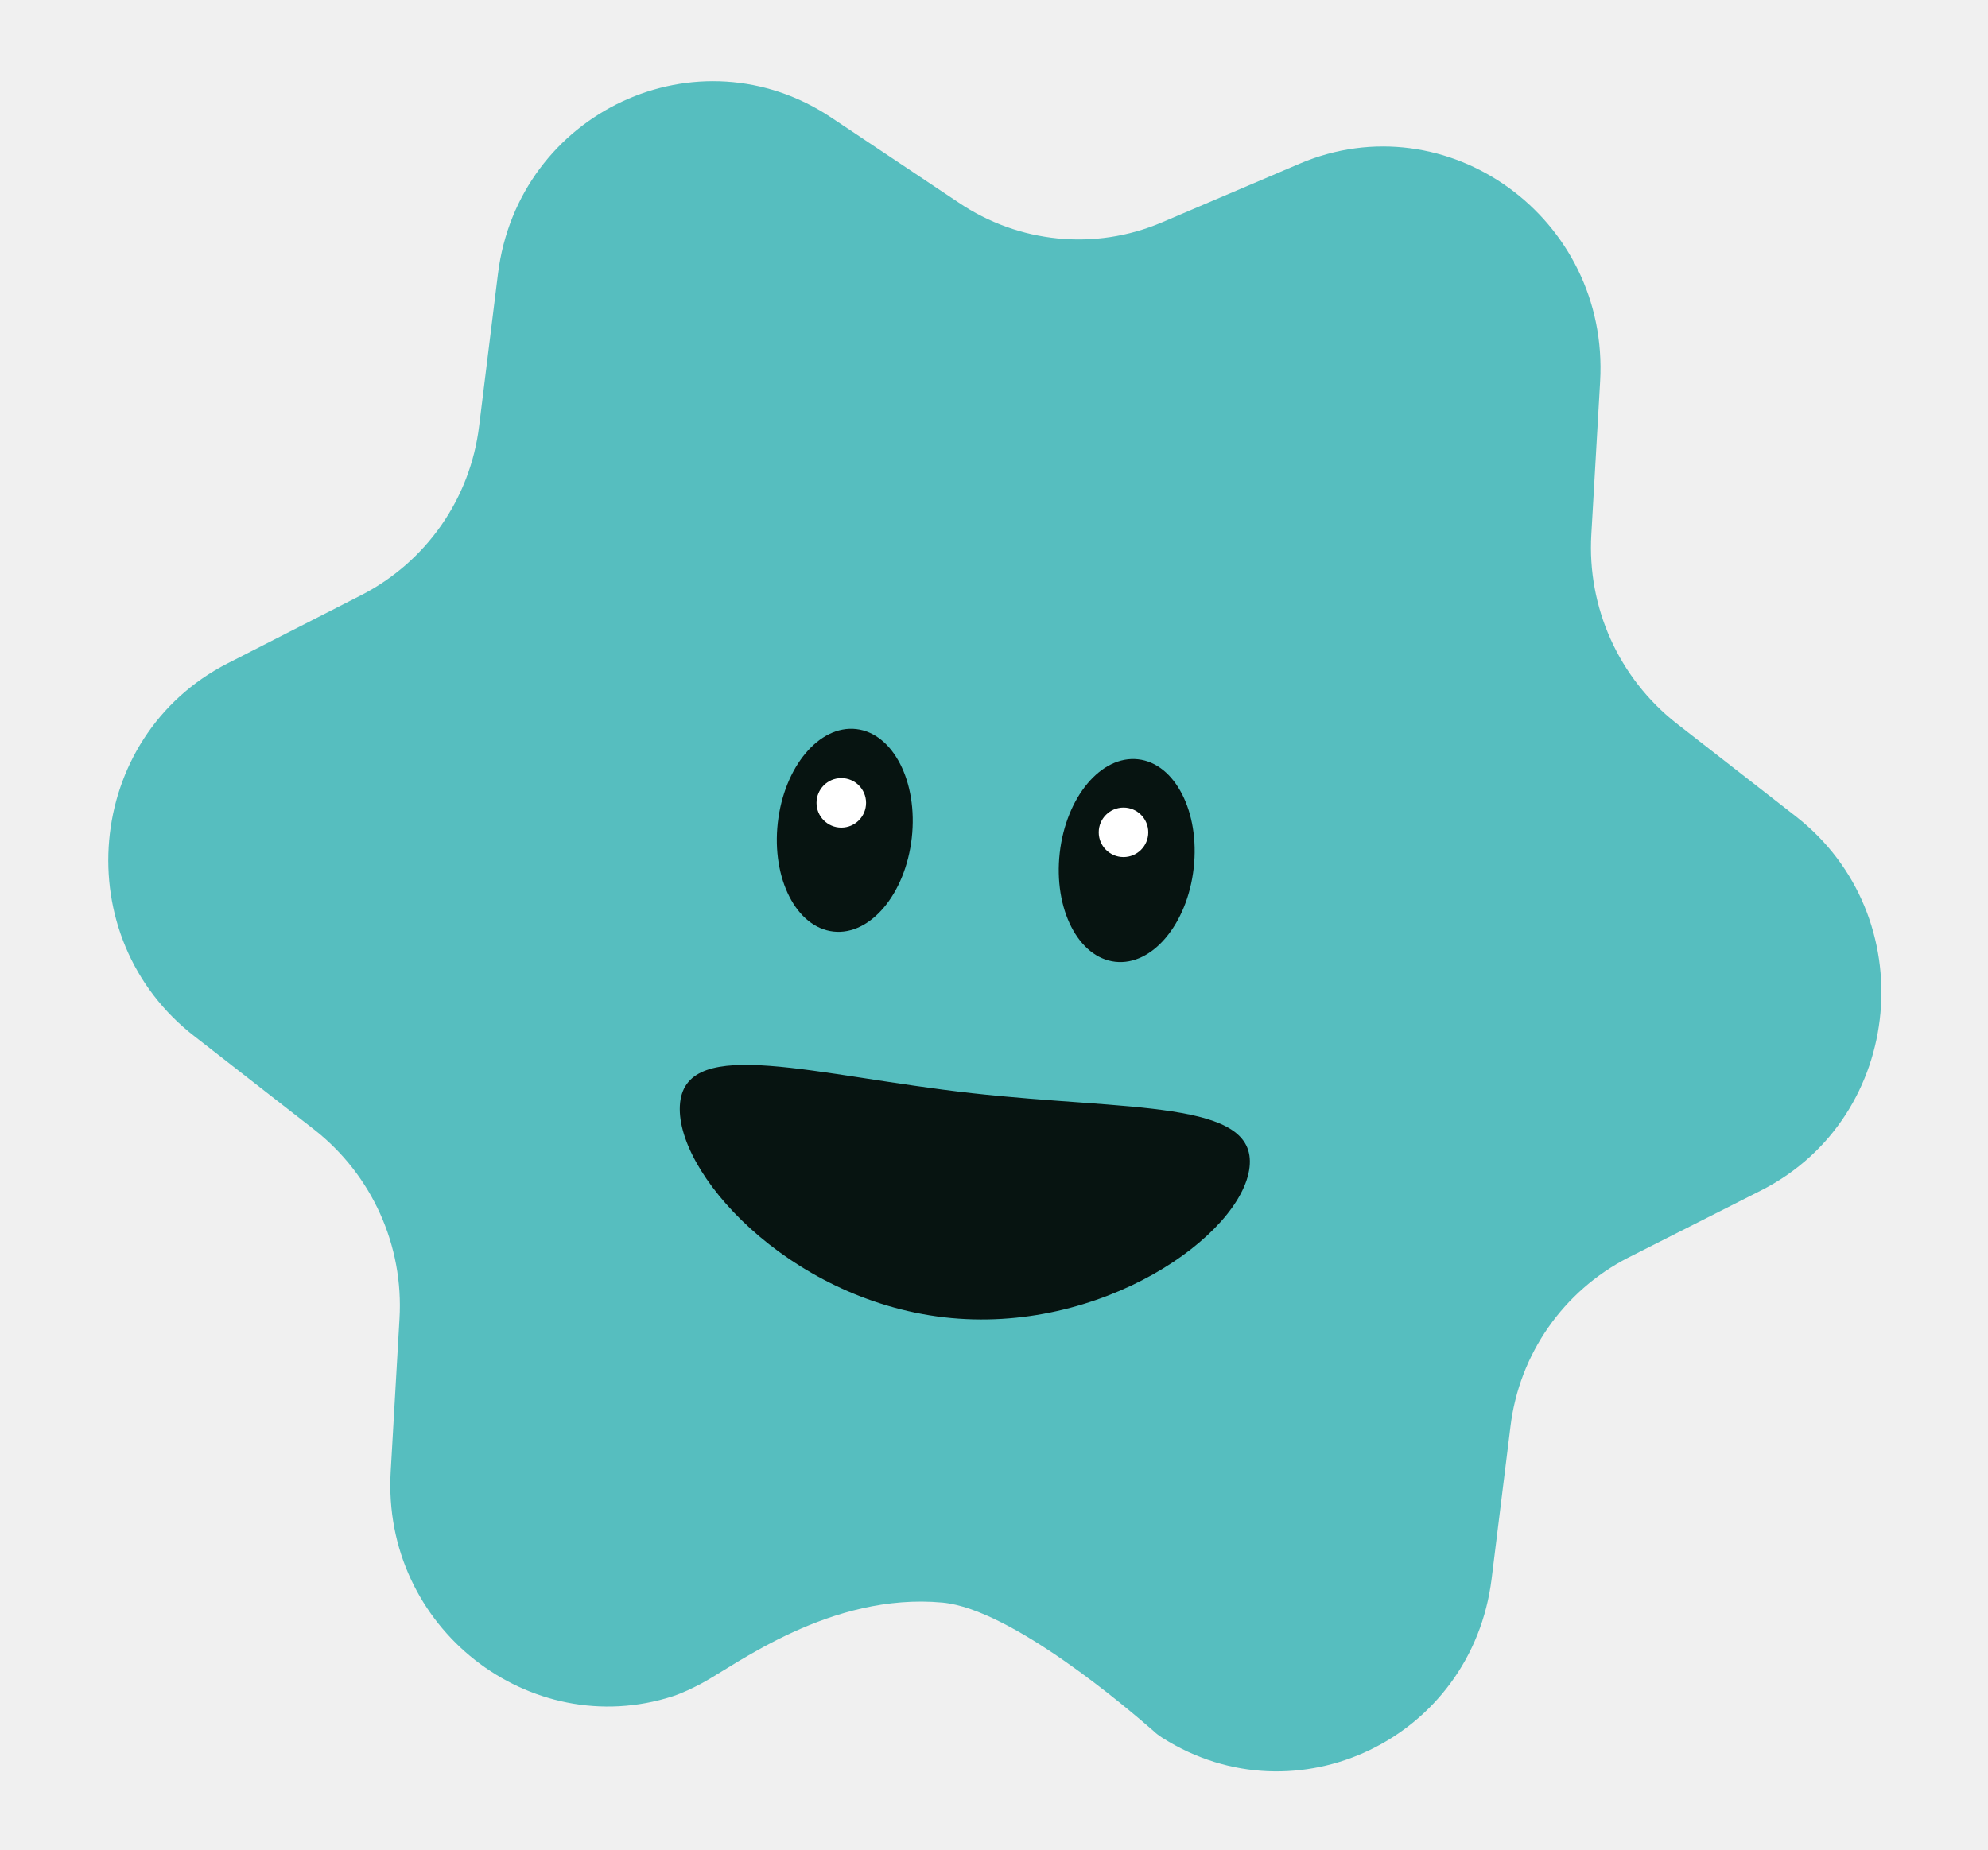
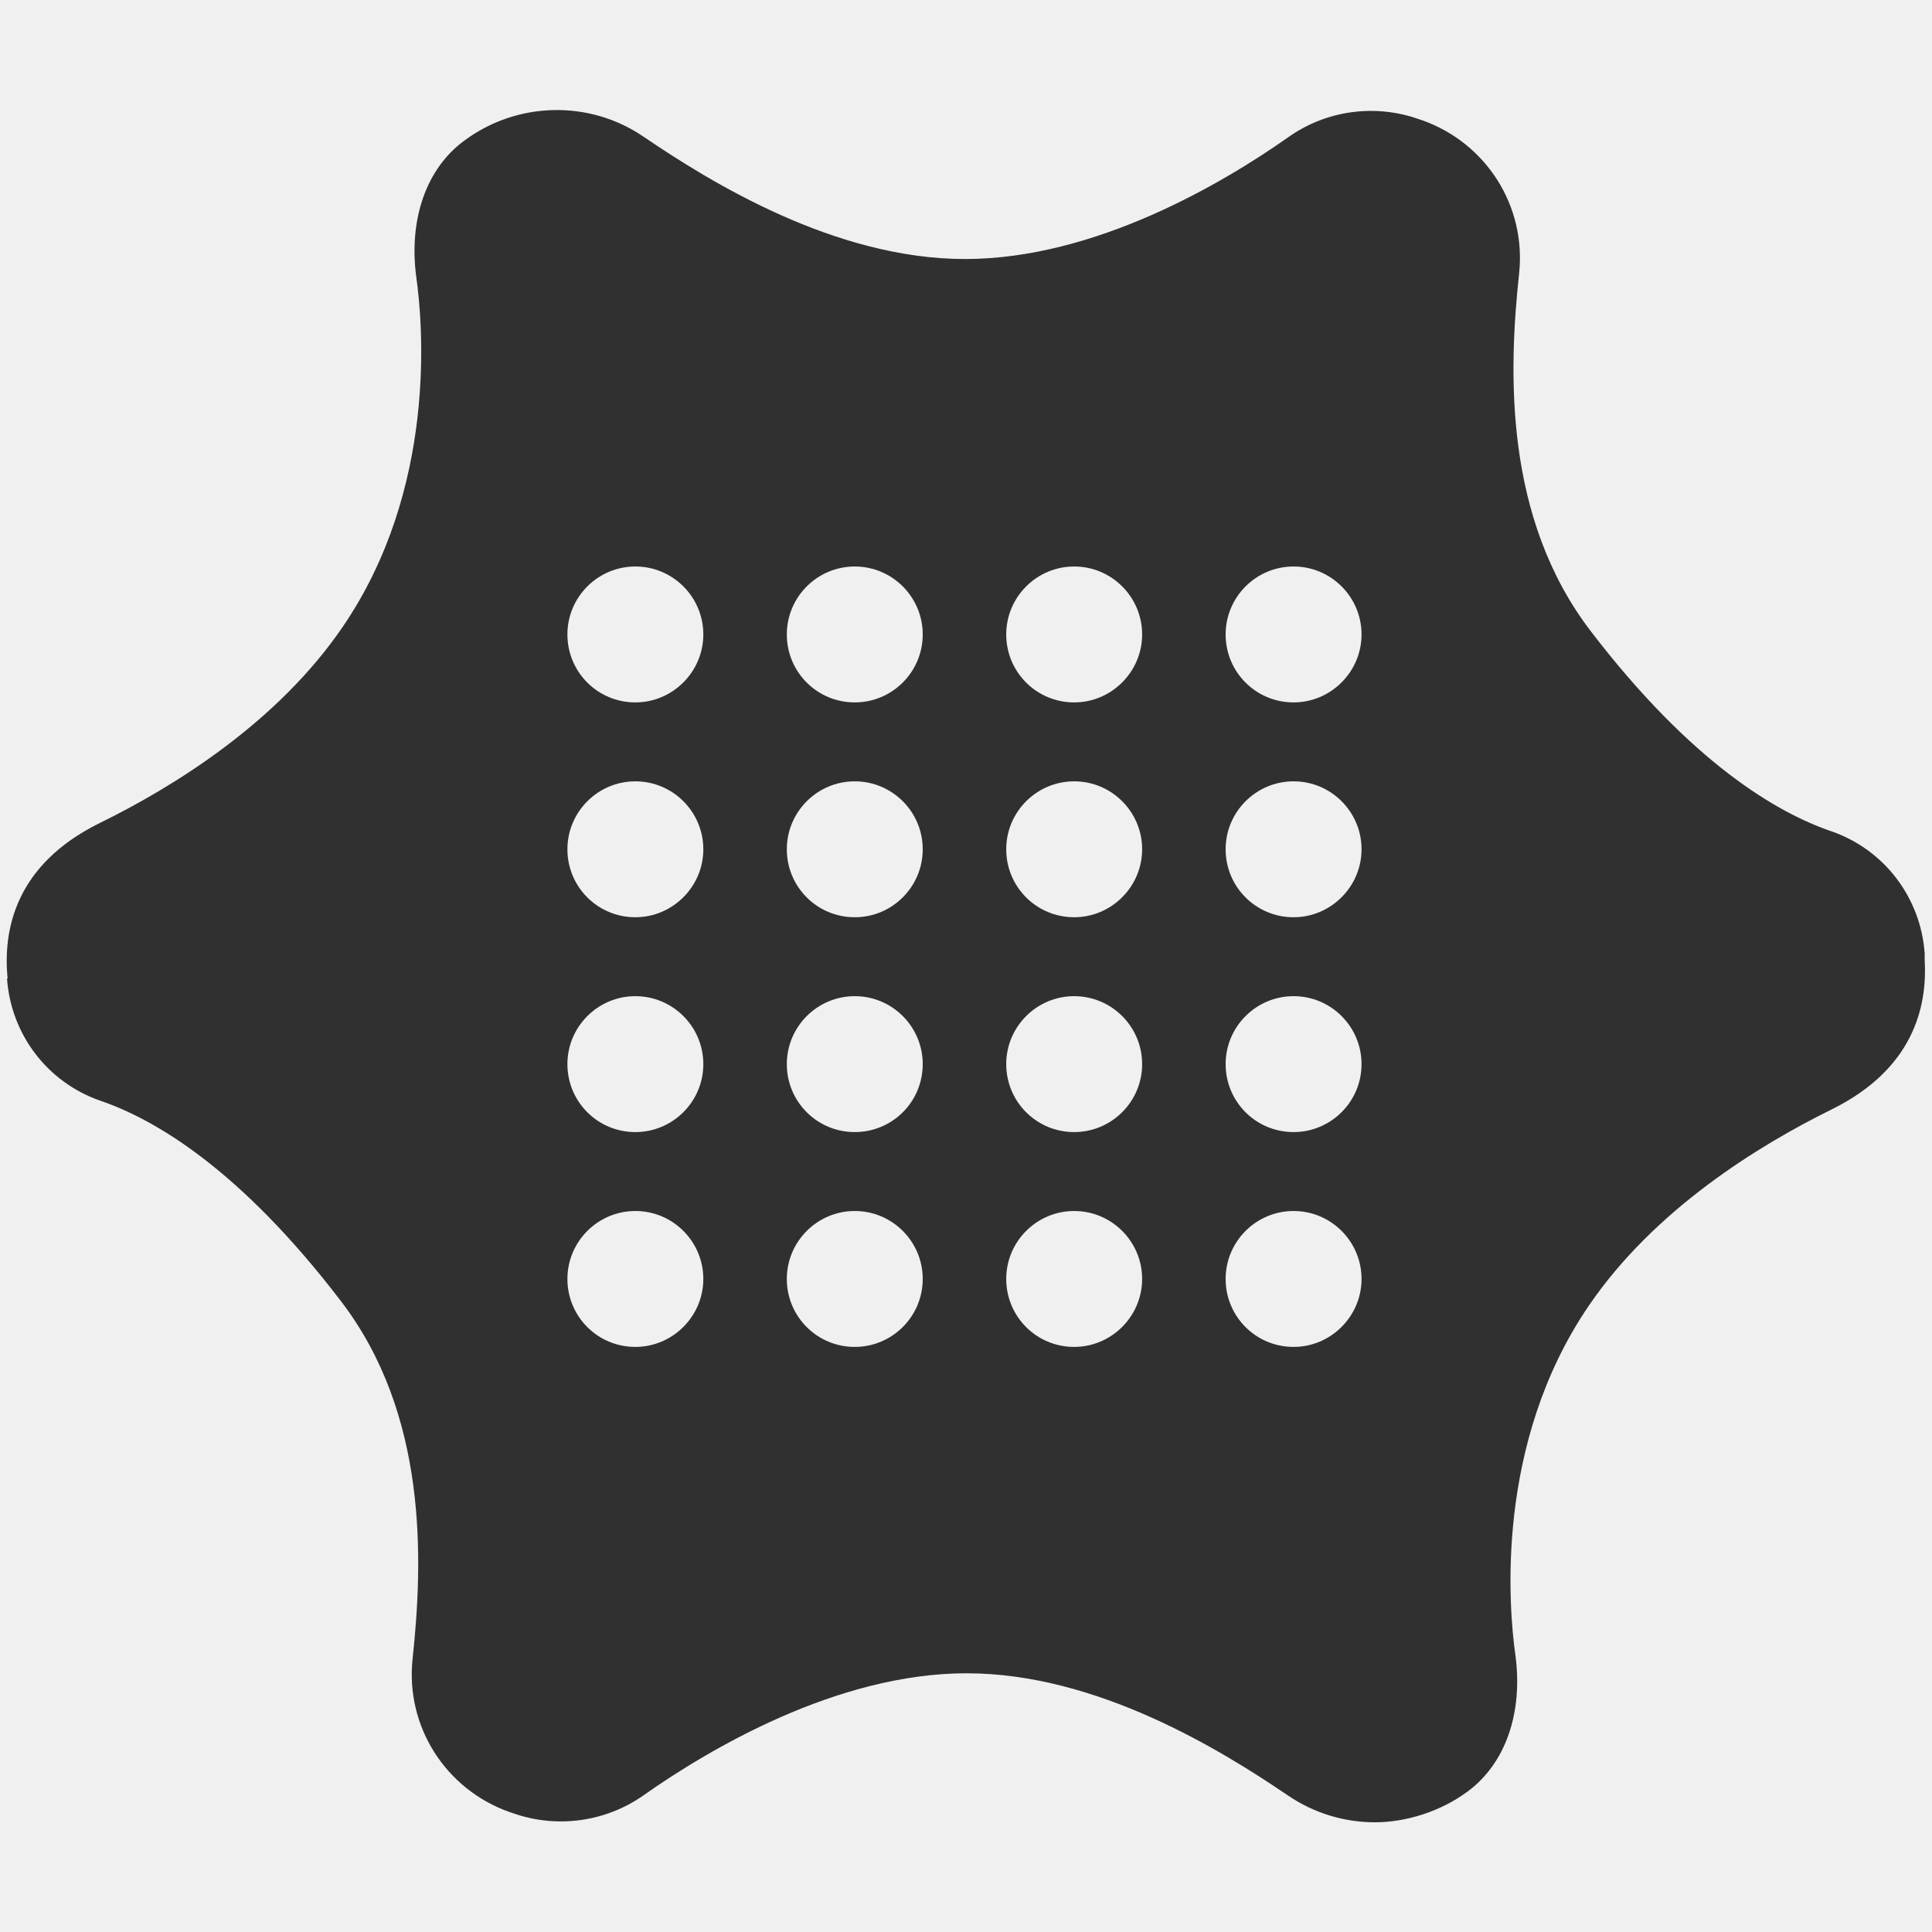
- <svg xmlns="http://www.w3.org/2000/svg" version="1.1" id="Ebene_1" x="0px" y="0px" viewBox="0 0 634 590" style="" xml:space="preserve">
-   <style type="text/css">
- 	.st0{fill:#56BEBF;}
- 	.st1{fill:#071411;}
- 	.st2{fill:#FFFFFF;}
- </style>
-   <g>
-     <path class="st0" d="M72.6,211.6l42.7-21.8c20.6-10.6,34.7-30.7,37.5-53.9l6-48.5c6.4-51.7,63.9-78.5,106.6-49.7l40.3,26.9   c19.2,13,43.5,15.4,64.7,6.4l44.1-18.8c47.1-20,98.8,17.4,95.8,69.5l-2.8,48.7c-1.4,23.4,8.8,45.9,27.1,60.3l38.1,29.7   c40.7,31.7,34.9,95.8-10.8,119.2l-42.7,21.6c-20.6,10.6-34.7,30.7-37.5,53.9l-6,48.5c-6.3,51-62.3,77.7-104.9,50.8   c-1.1-0.7-2.2-1.5-3.1-2.4c-7.7-6.7-45-38.7-67.1-40.8c-35.7-3.3-65.9,19.9-76.7,25.7c-3,1.6-6.1,3.1-9.4,4.2   c-45.4,14.6-92.8-21.7-89.9-71.7l2.8-48.7c1.4-23.4-8.8-45.9-27.1-60.3l-38.1-29.7C21.1,299.1,26.8,235,72.6,211.6" />
-     <g>
-       <g>
-         <g>
-           <ellipse transform="matrix(0.1119 -0.9937 0.9937 0.1119 46.3363 600.9194)" class="st1" cx="359.4" cy="274.5" rx="32.5" ry="21.5" />
-           <circle class="st2" cx="358.3" cy="265.5" r="7.9" />
-         </g>
-       </g>
-       <g>
-         <g>
-           <ellipse transform="matrix(0.1119 -0.9937 0.9937 0.1119 -23.9638 502.9173)" class="st1" cx="269.4" cy="264.9" rx="32.5" ry="21.5" />
-           <circle class="st2" cx="268.3" cy="256.1" r="7.9" />
-         </g>
-       </g>
-       <path class="st1" d="M398.5,372.3c-2.4,21.6-47.3,53.7-97.4,47.9c-50.1-5.8-86.6-46.9-84.2-68.5c2.4-21.6,42.9-8.6,93-3    S400.9,350.8,398.5,372.3z" />
-     </g>
-   </g>
+ <svg xmlns="http://www.w3.org/2000/svg" id="Ebene_1" data-name="Ebene 1" width="20" height="20" version="1.1" viewBox="0 0 634 590">
+   <defs>
+     <style>
+       .cls-1 {
+         fill: #303030;
+         stroke-width: 0px;
+       }
+     </style>
+   </defs>
+   <path class="cls-1" d="M631.6,293.1c0-.7,0-1.4,0-2.2-1.3-18.4-13.3-34.1-30.6-40.1-17.6-6-45.7-22.2-79-65.7-28.4-37.1-27-84.7-23.5-117.3,2.4-22.1-10.7-42.8-31.7-50.3l-1.2-.4c-14.4-5.1-30.4-2.9-42.8,5.9-21.3,15-63.4,40-106.1,40s-83.4-25.1-105.6-40.2c-17.8-12.1-41.5-11.5-58.8,1.4-12.5,9.2-18.2,25.9-15.7,44.7,2.2,15.5,6.9,69.5-24.2,114.9-21.4,31.3-55.2,52.3-79.9,64.4-27.4,13.6-31.6,34.9-30,50.9h-.2c1.3,18.4,13.3,34.1,30.6,40.1,17.6,6,45.7,22.2,79,65.8,28.4,37.1,27,84.7,23.5,117.3-2.4,22.1,10.7,42.8,31.7,50.3l1.2.4c14.4,5.1,30.4,2.9,42.8-5.8,21.3-15,63.4-40.1,106.1-40.1s83.4,25.1,105.6,40.2c8.6,5.8,18.5,8.7,28.4,8.7s21.4-3.4,30.4-10.1c12.5-9.2,18.2-25.9,15.7-44.7-2.2-15.5-6.9-69.5,24.2-114.9,21.4-31.3,55.3-52.3,79.9-64.4,26.2-13.1,31.1-33.1,30.2-48.8ZM208.5,420c-12.4,0-22.3-10-22.3-22.3s10-22.3,22.3-22.3,22.3,10,22.3,22.3-10.1,22.3-22.3,22.3ZM208.5,349.5c-12.4,0-22.3-10-22.3-22.3s10-22.3,22.3-22.3,22.3,10,22.3,22.3c0,12.4-10.1,22.3-22.3,22.3ZM208.5,279c-12.4,0-22.3-10-22.3-22.3s10-22.3,22.3-22.3,22.3,10,22.3,22.3-10.1,22.3-22.3,22.3ZM208.5,208.5c-12.4,0-22.3-10-22.3-22.3s10-22.3,22.3-22.3,22.3,10,22.3,22.3-10.1,22.3-22.3,22.3ZM280.5,420c-12.4,0-22.3-10-22.3-22.3s10-22.3,22.3-22.3,22.3,10,22.3,22.3-10,22.3-22.3,22.3ZM280.5,349.5c-12.4,0-22.3-10-22.3-22.3s10-22.3,22.3-22.3,22.3,10,22.3,22.3c0,12.4-10,22.3-22.3,22.3ZM280.5,279c-12.4,0-22.3-10-22.3-22.3s10-22.3,22.3-22.3,22.3,10,22.3,22.3-10,22.3-22.3,22.3ZM280.5,208.5c-12.4,0-22.3-10-22.3-22.3s10-22.3,22.3-22.3,22.3,10,22.3,22.3-10,22.3-22.3,22.3ZM352.5,420c-12.4,0-22.3-10-22.3-22.3s10-22.3,22.3-22.3,22.3,10,22.3,22.3-10.1,22.3-22.3,22.3ZM352.5,349.5c-12.4,0-22.3-10-22.3-22.3s10-22.3,22.3-22.3,22.3,10,22.3,22.3c0,12.4-10.1,22.3-22.3,22.3ZM352.5,279c-12.4,0-22.3-10-22.3-22.3s10-22.3,22.3-22.3,22.3,10,22.3,22.3-10.1,22.3-22.3,22.3ZM352.5,208.5c-12.4,0-22.3-10-22.3-22.3s10-22.3,22.3-22.3,22.3,10,22.3,22.3-10.1,22.3-22.3,22.3ZM424.5,420c-12.4,0-22.3-10-22.3-22.3s10-22.3,22.3-22.3,22.3,10,22.3,22.3-10.1,22.3-22.3,22.3ZM424.5,349.5c-12.4,0-22.3-10-22.3-22.3s10-22.3,22.3-22.3,22.3,10,22.3,22.3c0,12.4-10.1,22.3-22.3,22.3ZM424.5,279c-12.4,0-22.3-10-22.3-22.3s10-22.3,22.3-22.3,22.3,10,22.3,22.3-10.1,22.3-22.3,22.3ZM424.5,208.5c-12.4,0-22.3-10-22.3-22.3s10-22.3,22.3-22.3,22.3,10,22.3,22.3-10.1,22.3-22.3,22.3Z" />
</svg>
